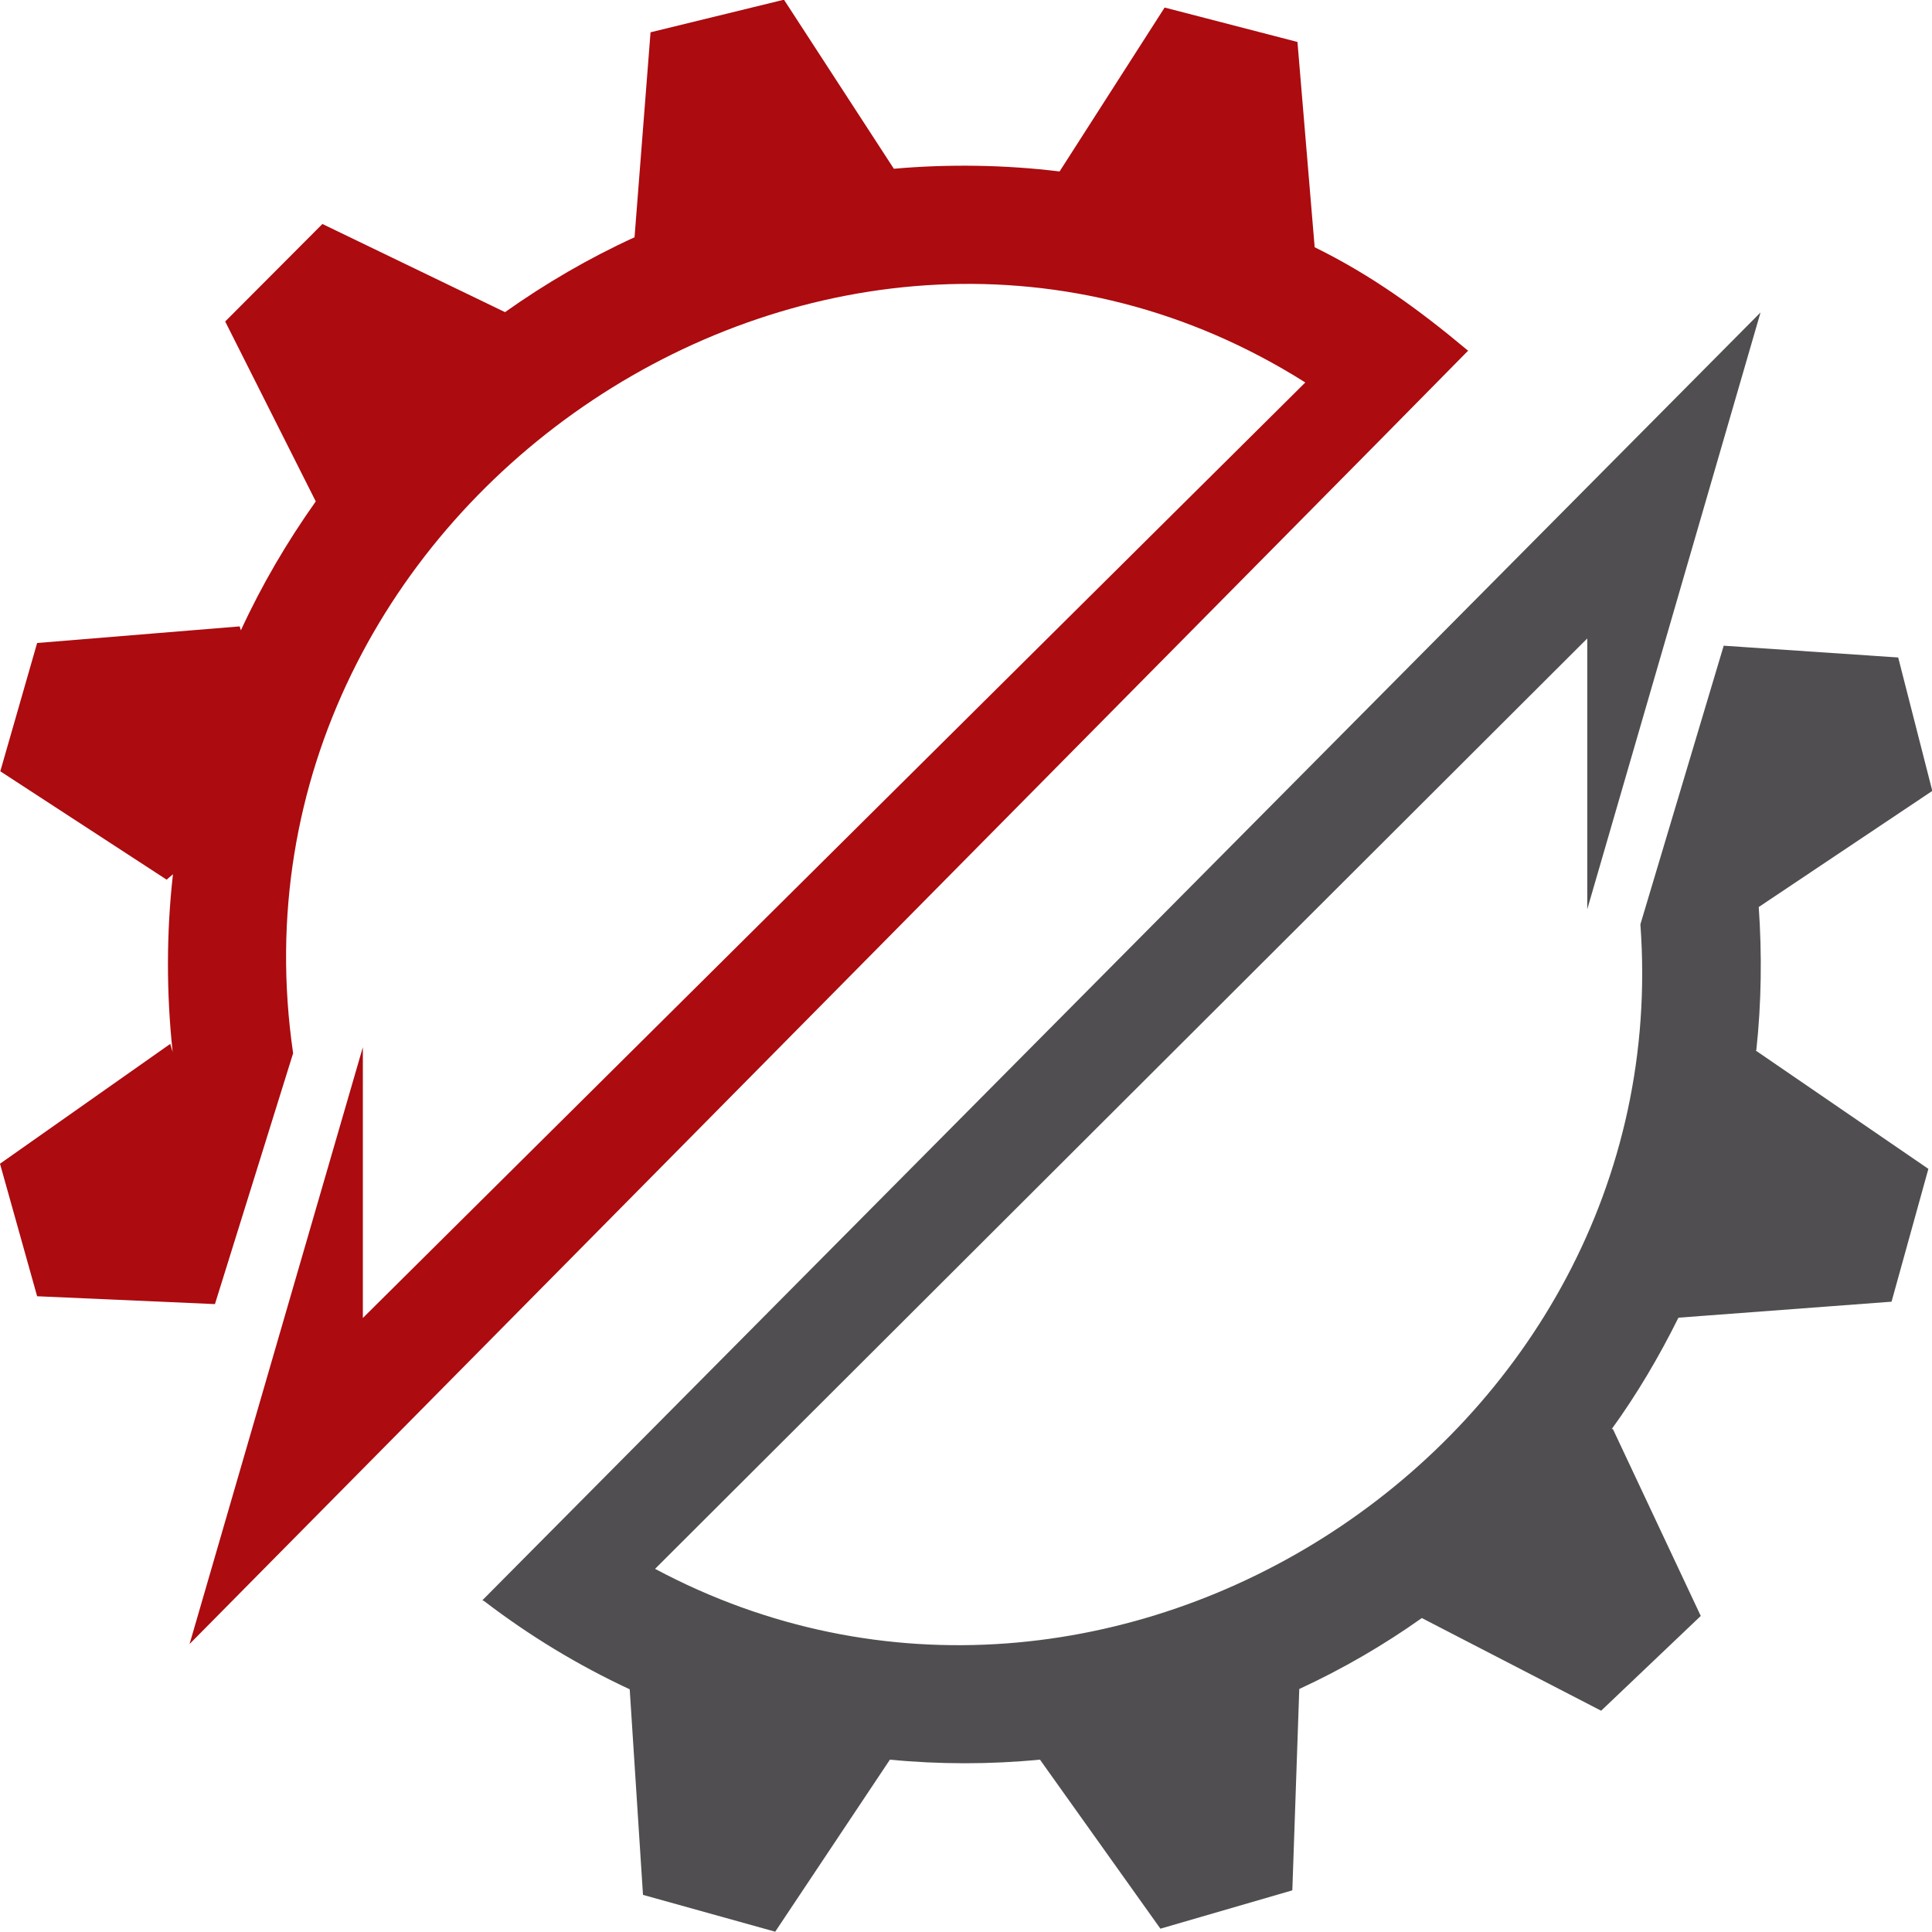
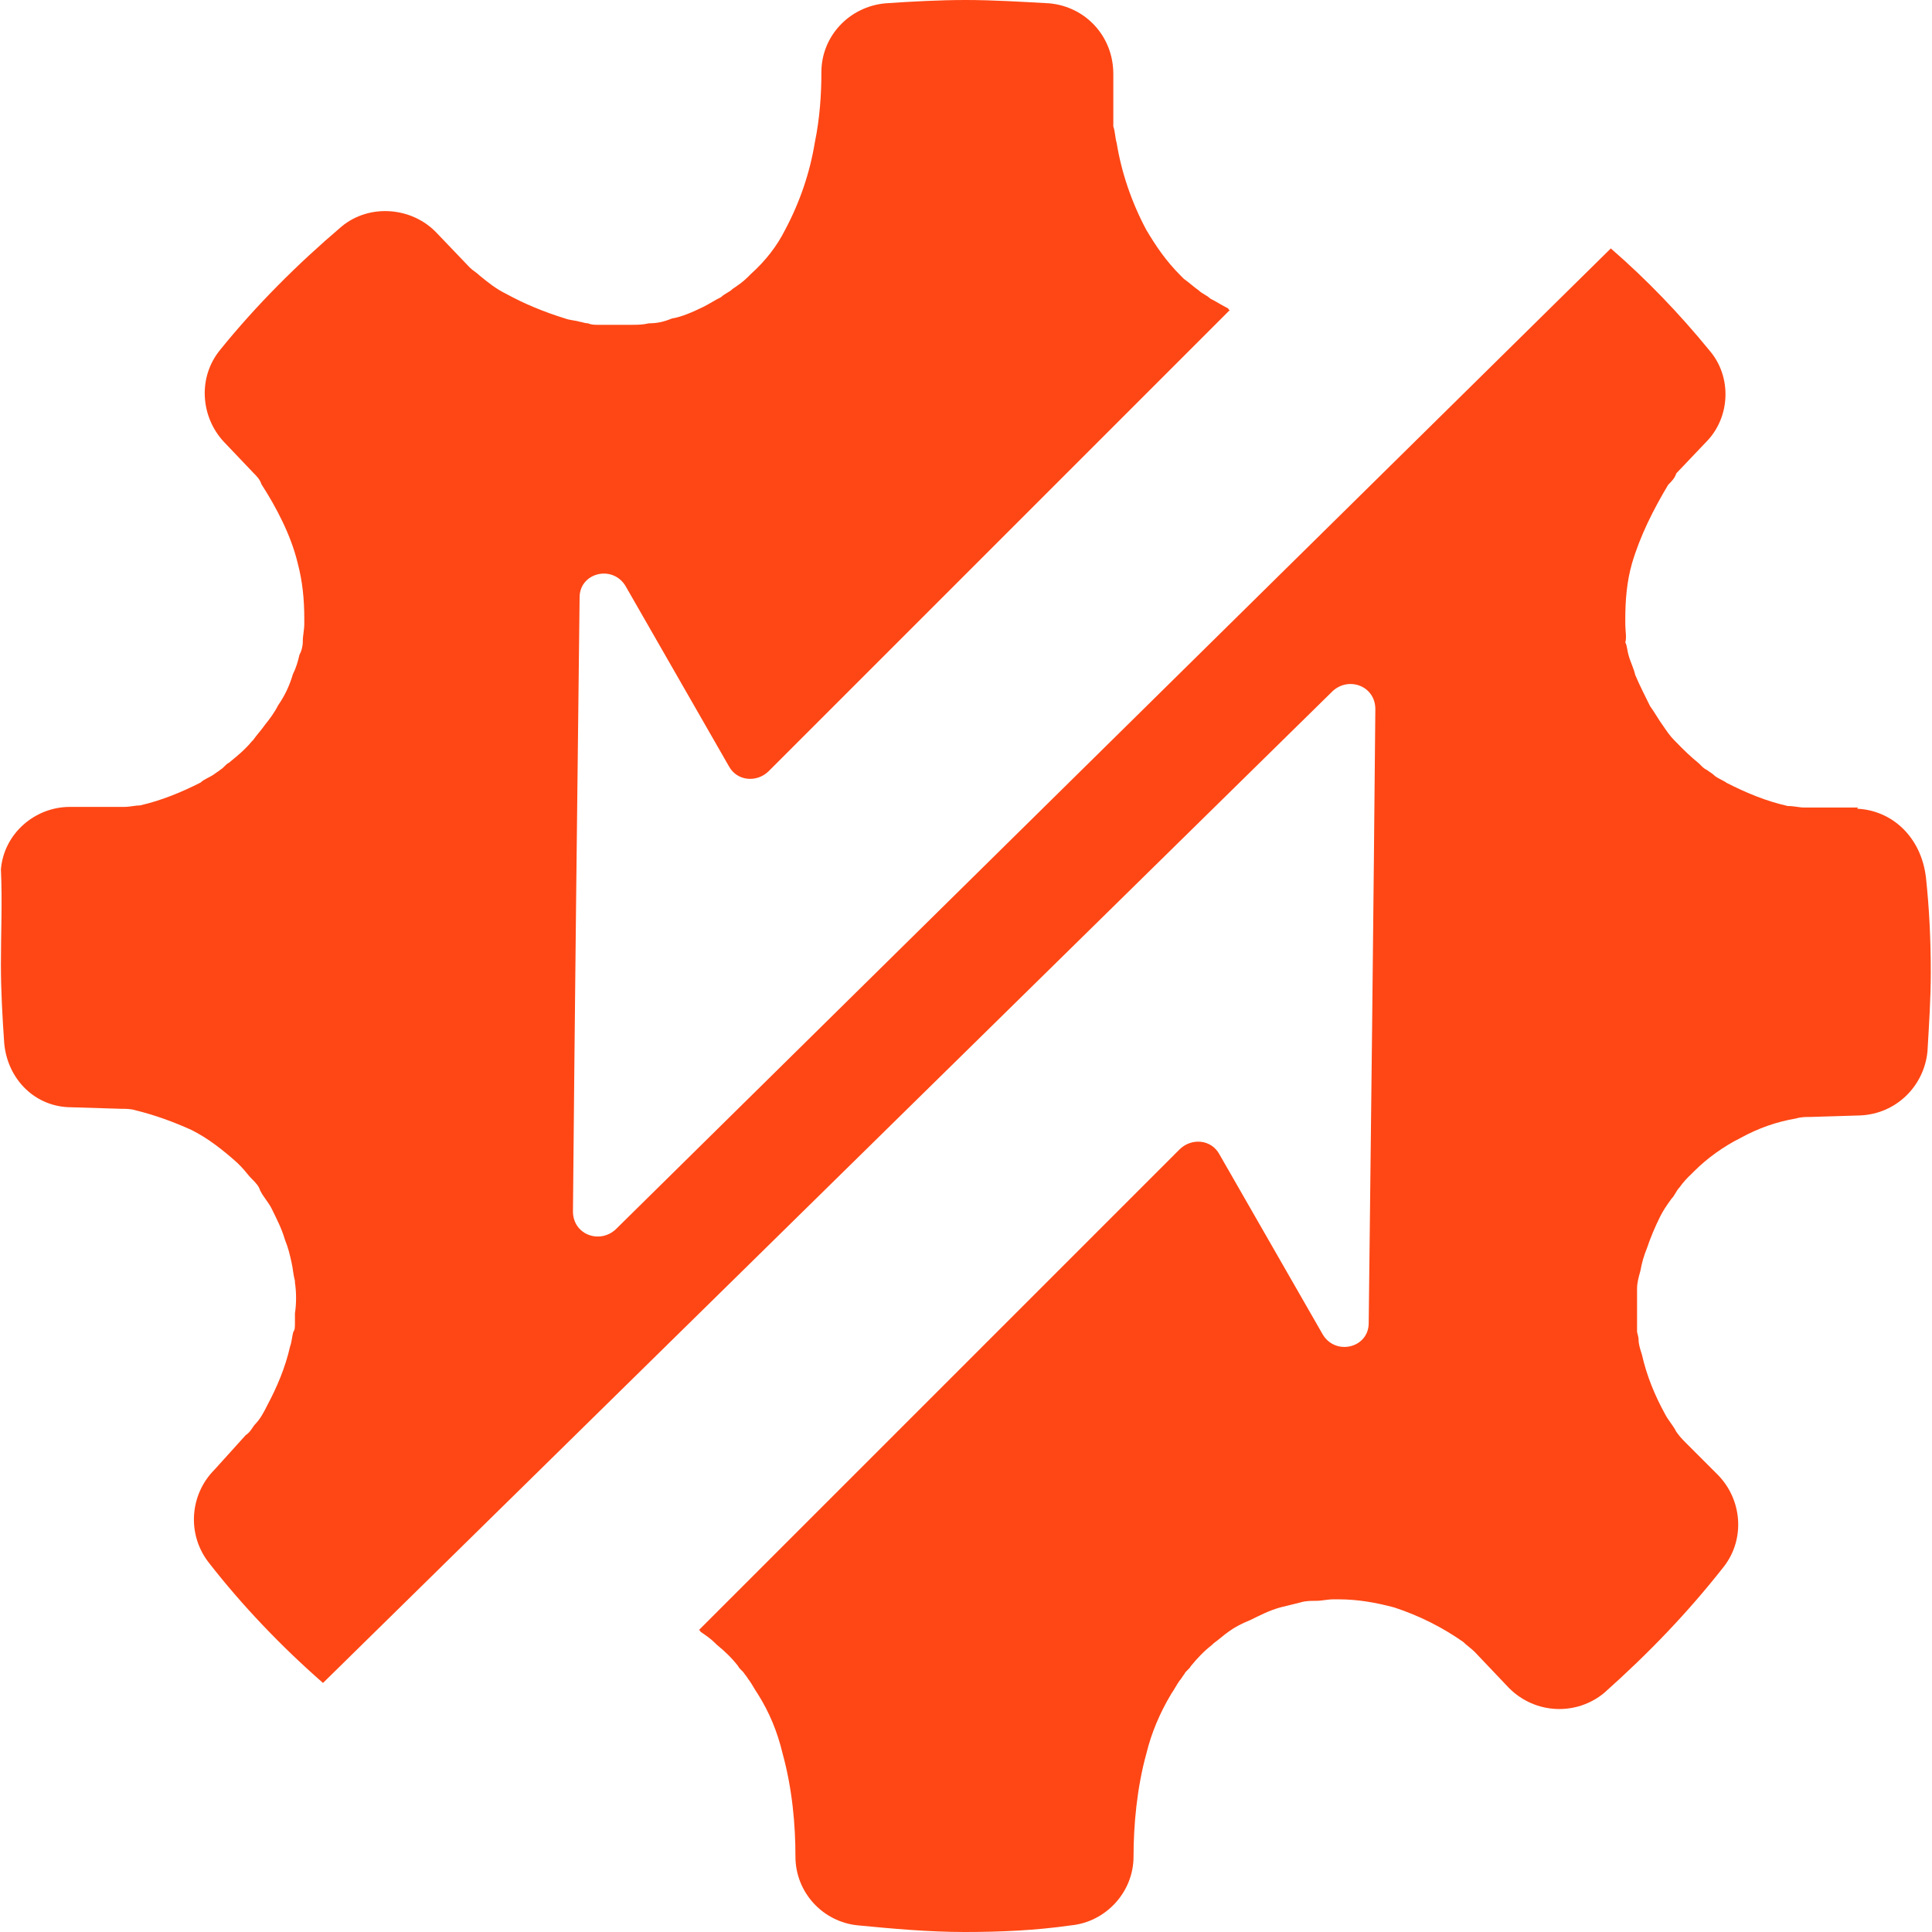
- <svg xmlns="http://www.w3.org/2000/svg" id="a" viewBox="0 0 64 64">
-   <path d="m48.63,11.62l-2.78,2.82L6.28,54.46l5.74-19.77v8.97l31.22-30.99C27.67,2.84,7.05,16.64,9.71,34.89l-2.59,8.31-5.89-.26-1.23-4.39,5.64-3.97.08.27c-.21-1.93-.21-3.96.01-5.89l-.21.18L.01,25.55l1.22-4.25,6.71-.55.04.13c.69-1.5,1.53-2.93,2.48-4.27l-3-5.96,3.22-3.23,6.05,2.92c1.34-.95,2.78-1.79,4.29-2.48l.53-6.79,4.42-1.08,3.64,5.6c1.81-.16,3.7-.13,5.49.09l3.48-5.43,4.4,1.14.57,6.8c1.89.93,3.46,2.07,5.06,3.41,0,0,0,0,.01,0Z" style="fill:#ac0b0f;" />
-   <path d="m58.16,34.8l5.72,3.92-1.22,4.4-7.06.53c-.64,1.29-1.37,2.53-2.21,3.69h.04s2.91,6.19,2.91,6.19l-3.3,3.14-5.94-3.07c-1.27.9-2.63,1.69-4.06,2.35l-.23,6.67-4.37,1.27-3.99-5.6c-1.64.16-3.34.16-4.98,0h.01s-3.8,5.7-3.8,5.7l-4.38-1.22-.44-6.81c-1.72-.8-3.33-1.78-4.82-2.92,0,0,0,0,0,0-.04-.02-.06-.03-.06-.03L58.32,10.35l-5.74,19.77v-8.97l-30.88,30.82c15.07,8.05,33.9-4.21,32.64-21.35l2.76-9.23,5.78.39,1.13,4.42-5.74,3.84h-.01c.11,1.56.09,3.19-.08,4.75Z" style="fill:#504e50;" />
+ <svg xmlns="http://www.w3.org/2000/svg" id="Layer_1" viewBox="0 0 64 64">
+   <path fill="#fe4715" class="cls-1" d="M61.55,26.75h-1.79c-.16,0-.33-.05-.54-.05-.71-.16-1.36-.43-2.01-.76-.16-.11-.33-.16-.44-.27-.05-.05-.16-.11-.22-.16-.11-.05-.16-.11-.27-.22-.27-.22-.49-.43-.76-.71l-.05-.05c-.16-.16-.27-.33-.38-.49-.16-.22-.27-.43-.43-.65-.16-.33-.33-.65-.49-1.03-.05-.22-.16-.43-.22-.65-.05-.16-.05-.33-.11-.43.05-.16,0-.38,0-.6v-.16c0-.65.05-1.25.22-1.85.27-.92.71-1.79,1.2-2.61.11-.11.22-.22.27-.38l.98-1.03c.82-.82.87-2.18.11-3.05-.98-1.2-2.07-2.34-3.26-3.37L20.39,40.73c-.54.49-1.41.16-1.41-.6.05-5.71.16-15.44.22-20.34,0-.82,1.09-1.09,1.52-.38l3.43,5.98c.27.49.92.54,1.31.16l15.28-15.28s-.05,0-.05-.05c-.22-.11-.38-.22-.6-.33-.11-.11-.27-.16-.38-.27-.16-.11-.33-.27-.49-.38q-.05-.05-.11-.11c-.49-.49-.82-.98-1.14-1.52-.49-.92-.82-1.9-.98-2.88-.05-.16-.05-.38-.11-.54v-1.74c0-1.25-.92-2.23-2.12-2.34-.92-.05-1.85-.11-2.77-.11-.87,0-1.79.05-2.66.11-1.2.11-2.12,1.09-2.12,2.28,0,.71-.05,1.52-.22,2.34-.16.98-.49,1.96-.98,2.88-.27.54-.65,1.03-1.14,1.47q-.05.05-.11.11c-.16.16-.33.27-.49.38-.11.11-.27.16-.38.27-.22.11-.38.22-.6.33-.33.16-.71.33-1.03.38-.27.11-.49.16-.76.16-.22.05-.38.05-.6.05h-1.09c-.11,0-.22,0-.33-.05-.11,0-.22-.05-.27-.05-.16-.05-.33-.05-.49-.11-.71-.22-1.36-.49-1.96-.82-.33-.16-.6-.38-.87-.6-.11-.11-.22-.16-.33-.27l-1.09-1.14c-.82-.87-2.23-.98-3.15-.22-1.47,1.25-2.83,2.61-4.02,4.08-.76.92-.65,2.23.11,3.05l.98,1.03c.11.11.22.22.27.38.49.76.98,1.69,1.2,2.61.16.6.22,1.2.22,1.85v.16c0,.22-.05.38-.05.6,0,.16-.05.33-.11.43-.05.22-.11.43-.22.65-.11.38-.27.71-.49,1.03-.11.22-.27.44-.44.65-.11.16-.27.33-.38.49l-.05.05c-.22.27-.49.49-.76.71-.11.05-.16.16-.27.22-.05.05-.16.11-.22.16-.16.11-.33.16-.44.27-.65.33-1.31.6-2.01.76-.16,0-.33.05-.54.05h-1.79c-1.14,0-2.18.87-2.28,2.07.05,1.03,0,2.12,0,3.15,0,.87.05,1.74.11,2.61.11,1.2,1.03,2.12,2.23,2.12l1.63.05c.16,0,.33,0,.49.05.65.16,1.25.38,1.85.65.54.27,1.03.65,1.52,1.09q.05.05.11.11c.16.16.27.33.38.43.11.11.22.22.27.38.11.22.27.38.38.6.16.33.33.65.44,1.03.11.27.16.49.22.76.05.22.05.38.11.6v.05c.05.33.05.71,0,1.03v.33c0,.11,0,.22-.05.27-.05.16-.05.33-.11.49-.16.71-.44,1.36-.76,1.96-.11.22-.22.43-.38.6-.11.11-.16.27-.33.38l-1.03,1.14c-.82.82-.92,2.12-.22,3.05,1.14,1.47,2.45,2.83,3.81,4.02L44.15,22.89c.54-.49,1.41-.16,1.41.6-.05,5.71-.16,15.44-.22,20.34,0,.82-1.09,1.09-1.52.38l-3.43-5.98c-.27-.49-.92-.54-1.31-.16l-15.93,15.93s.05,0,.05.05c.16.11.33.22.49.38l.05.05c.27.22.49.43.71.71.05.11.16.16.22.27.05.05.11.16.16.22.11.16.16.27.27.43.38.6.65,1.25.82,1.96.33,1.2.43,2.39.43,3.43,0,1.2.92,2.17,2.07,2.28,1.14.11,2.34.22,3.53.22s2.34-.05,3.53-.22c1.14-.11,2.07-1.09,2.07-2.28,0-1.03.11-2.28.43-3.43.16-.65.43-1.31.82-1.96.11-.16.16-.27.27-.43.05-.05.11-.16.16-.22.05-.11.16-.16.22-.27.22-.27.43-.49.71-.71l.05-.05c.16-.11.33-.27.49-.38.22-.16.44-.27.71-.38.33-.16.65-.33,1.03-.43.22-.05.44-.11.65-.16.16-.05.33-.05.49-.05.22,0,.38-.05.6-.05h.16c.65,0,1.25.11,1.85.27.82.27,1.58.65,2.28,1.14.11.11.27.22.38.33l1.14,1.2c.87.87,2.23.92,3.15.16,1.47-1.31,2.77-2.66,3.97-4.19.71-.92.6-2.23-.22-3.05l-1.03-1.03c-.11-.11-.22-.22-.33-.38-.11-.22-.27-.38-.38-.6-.33-.6-.6-1.25-.76-1.96-.05-.16-.11-.33-.11-.49,0-.11-.05-.22-.05-.27v-1.41c0-.22.05-.38.11-.6.05-.27.11-.49.22-.76.11-.33.27-.71.43-1.03.11-.22.22-.38.38-.6.11-.11.16-.27.27-.38.11-.16.27-.33.38-.43q.05-.05.11-.11c.43-.43.98-.82,1.52-1.09.6-.33,1.2-.54,1.85-.65.16-.05.33-.05.49-.05l1.63-.05c1.2-.05,2.12-.98,2.23-2.12.05-.87.11-1.74.11-2.61,0-1.09-.05-2.12-.16-3.15-.16-1.36-1.14-2.23-2.28-2.28Z" />
</svg>
